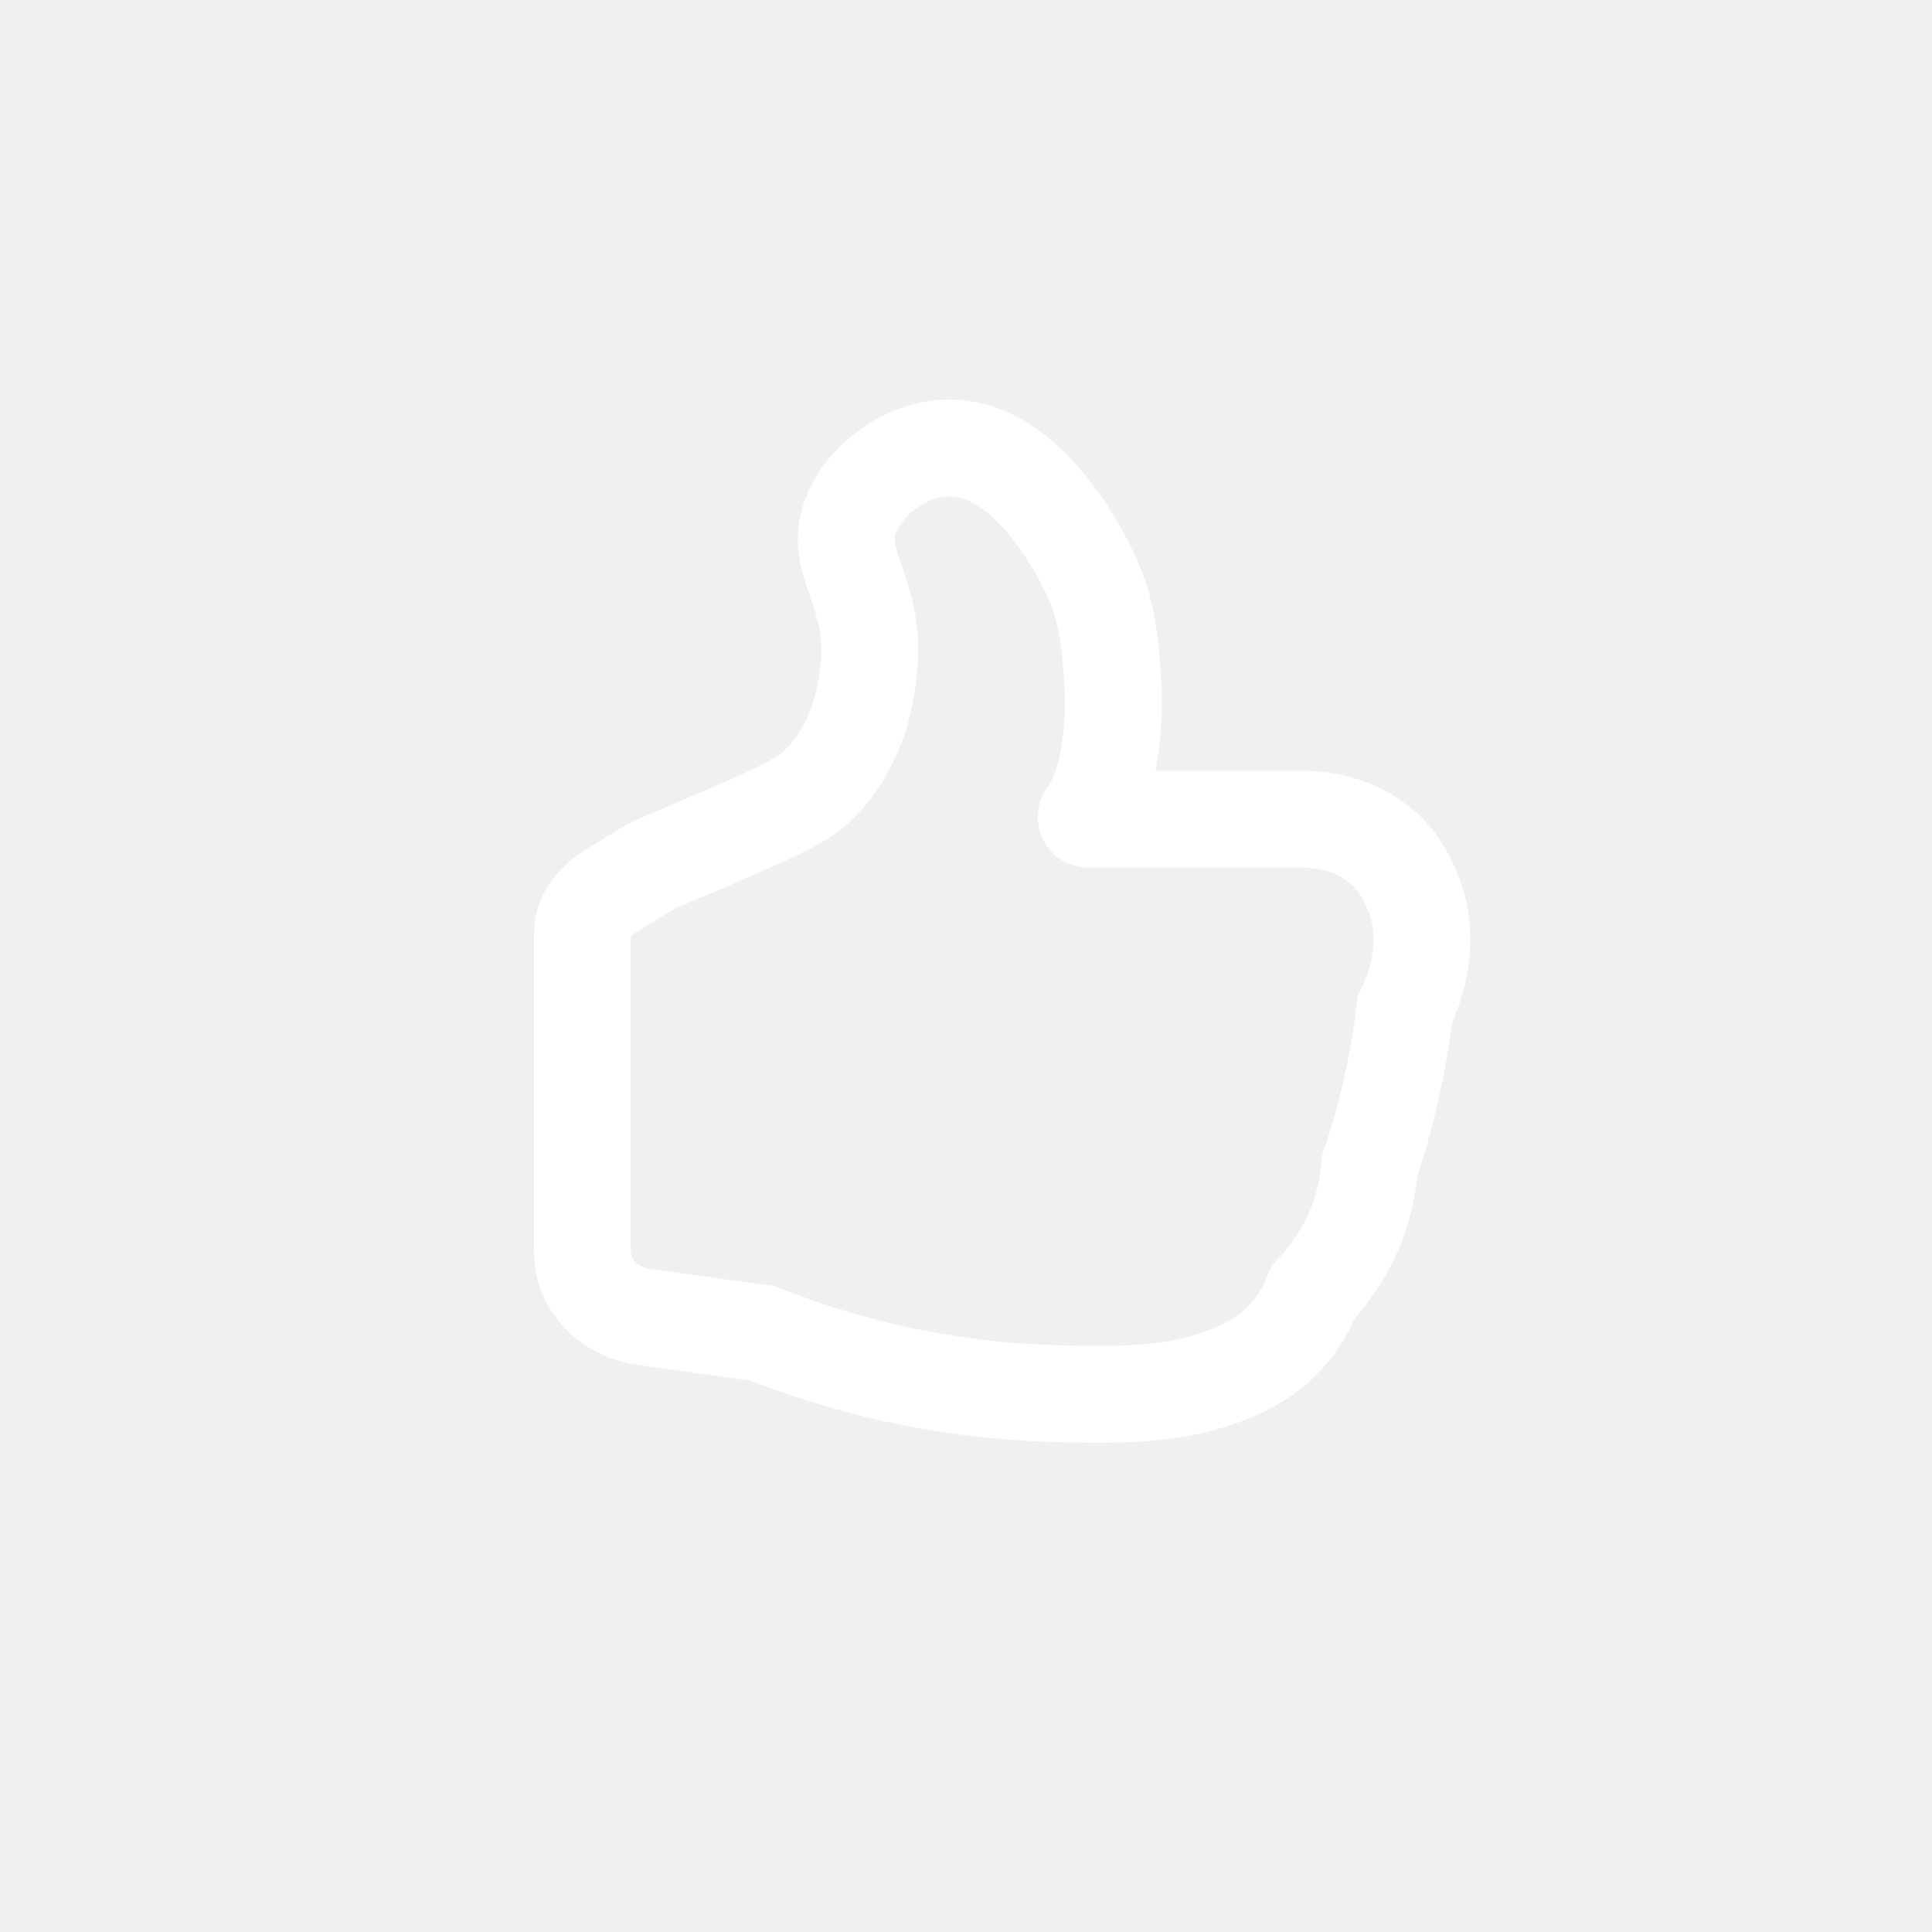
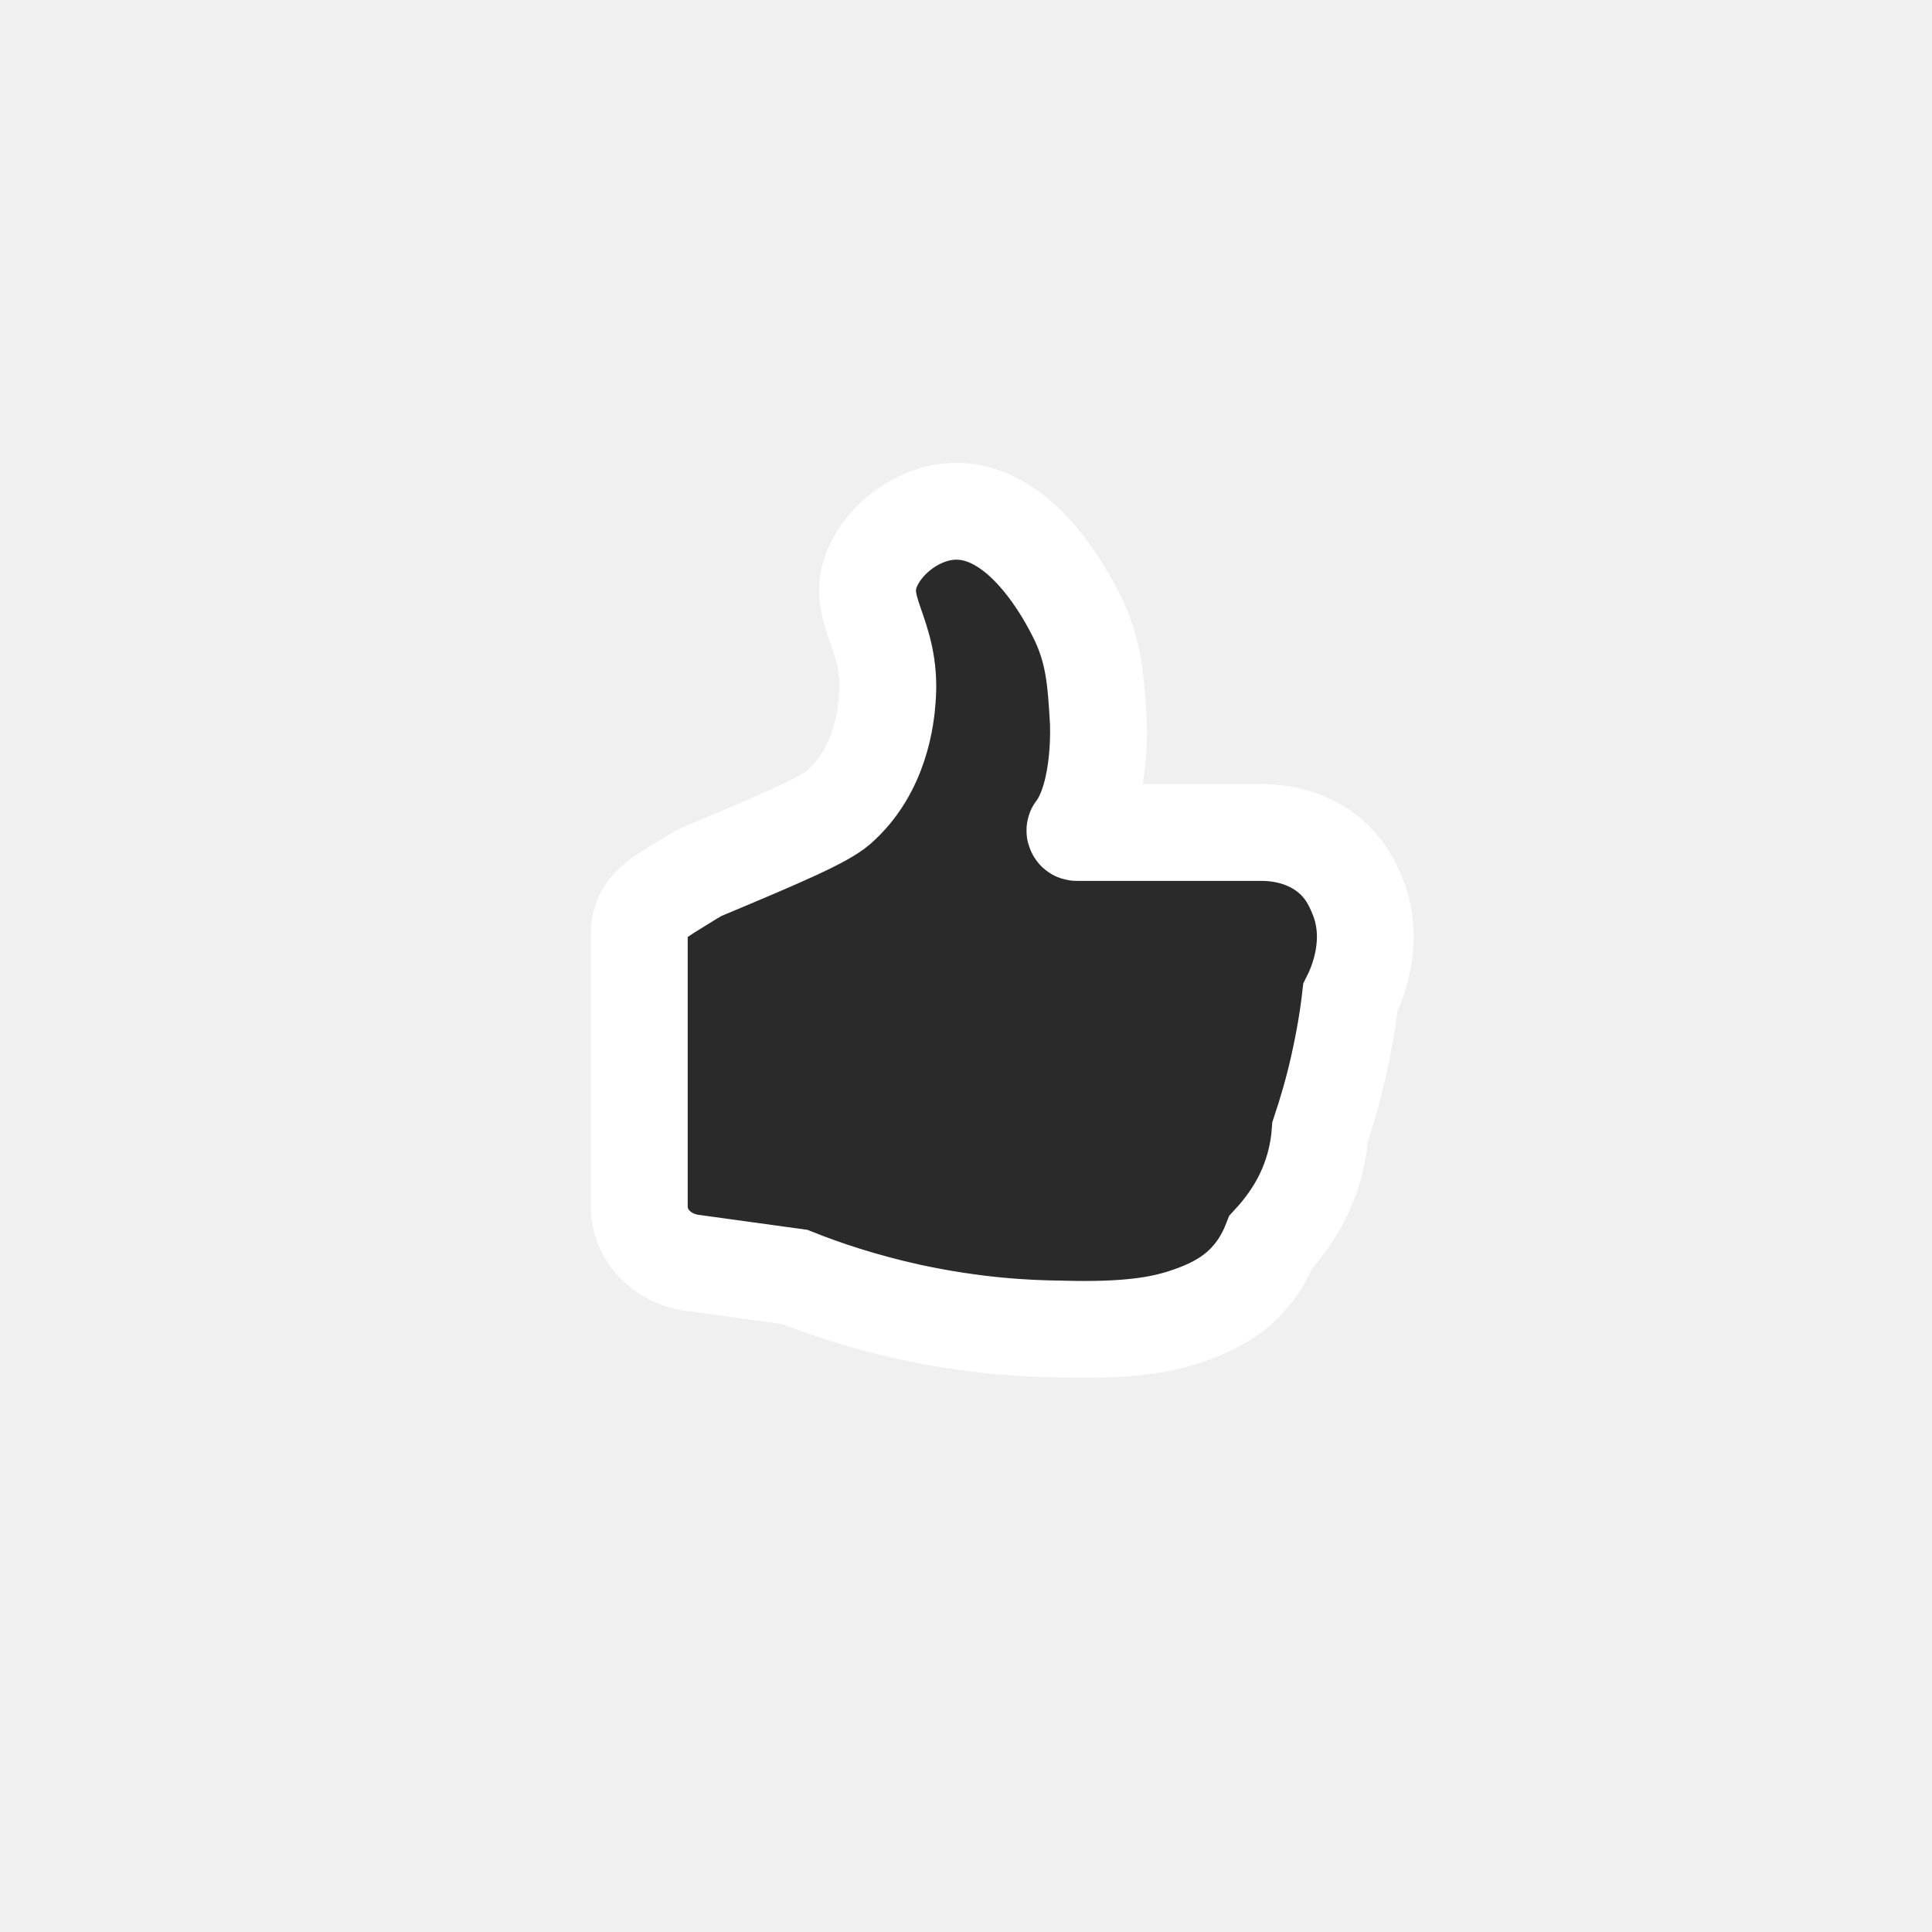
<svg xmlns="http://www.w3.org/2000/svg" version="1.1" id="Layer_1" x="0px" y="0px" viewBox="0 0 479 479" style="enable-background:new 0 0 479 479;" xml:space="preserve">
  <style type="text/css">
	.st0{fill:none;}
	.st1{stroke:#000000;stroke-width:20;stroke-miterlimit:10;}
	.st2{fill:#FFFFFF;stroke:#FFFFFF;stroke-width:20;stroke-miterlimit:10;}
- 	.st3{fill:none;stroke:#FFFFFF;stroke-width:24;stroke-miterlimit:10;}
+ 	.st3{fill:#2A2A2A;stroke:#FFFFFF;stroke-width:24;stroke-miterlimit:10;}
</style>
  <path class="st0" d="M239.5,10C112.8,10,10,112.8,10,239.5S112.8,469,239.5,469S469,366.2,469,239.5S366.2,10,239.5,10z" />
  <path class="st1" d="M266-54.1" />
  <path class="st2" d="M228,354.9" />
-   <path class="st3" d="M348.3,250.3c1.7-3.5,7.5-16.2,1.8-29.5c-1.3-3-3.7-8.7-10.2-12.9c-4.7-3.1-10.6-4.8-17.2-4.8h-52.8  c-0.1,0-0.4,0-0.5-0.2c-0.1-0.1-0.1-0.2-0.1-0.4s0.1-0.2,0.1-0.2c7.7-10.5,6.6-31.1,6.6-31.1c-0.7-11.6-1.2-20.2-6.5-30.6  c-2.3-4.5-15.6-30.8-35.6-29.5c-9.5,0.6-18.9,7.5-22.6,15.8c-5.4,12.3,5.7,18.9,4.2,37.8c-0.4,4.8-1.9,20.6-14,31.2  c-4.2,3.6-15.6,8.5-38.8,18.3c-1.7,0.7-4.8,2.8-9,5.3c-4.1,2.5-9.3,5.7-9.3,12.3v78.6c0,8.1,6.5,14.9,15.3,16.1l29.4,4.1  c8.1,3.2,19.3,7.1,33,10.1c18.9,4.1,33.3,4.7,43.1,4.9c19.5,0.6,28.9-1.3,35.6-3.5c7.5-2.4,11.8-5.1,15-7.8  c5.8-4.9,8.4-10.5,9.7-13.8c2.6-2.8,5.5-6.5,8.2-11.3c4.3-7.9,5.5-15.4,5.9-20.2c1.9-5.5,3.7-11.8,5.2-18.5  C346.5,263.1,347.6,256.4,348.3,250.3z" />
+   <path class="st3" d="M334.8,247.3c1.5-3,6.5-14,1.6-25.5c-1.1-2.6-3.2-7.5-8.8-11.2c-4.1-2.7-9.2-4.2-14.9-4.2H267  c-0.1,0-0.3,0-0.4-0.2c-0.1-0.1-0.1-0.2-0.1-0.3c0-0.2,0.1-0.2,0.1-0.2c6.7-9.1,5.7-26.9,5.7-26.9c-0.6-10-1-17.5-5.6-26.5  c-2-3.9-13.5-26.6-30.8-25.5c-8.2,0.5-16.3,6.5-19.5,13.7c-4.7,10.6,4.9,16.3,3.6,32.7c-0.3,4.2-1.6,17.8-12.1,27  c-3.6,3.1-13.5,7.4-33.6,15.8c-1.5,0.6-4.2,2.4-7.8,4.6c-3.5,2.2-8,4.9-8,10.6v68c0,7,5.6,12.9,13.2,13.9l25.4,3.5  c7,2.8,16.7,6.1,28.5,8.7c16.3,3.5,28.8,4.1,37.3,4.2c16.9,0.5,25-1.1,30.8-3c6.5-2.1,10.2-4.4,13-6.7c5-4.2,7.3-9.1,8.4-11.9  c2.2-2.4,4.8-5.6,7.1-9.8c3.7-6.8,4.8-13.3,5.1-17.5c1.6-4.8,3.2-10.2,4.5-16C333.2,258.4,334.2,252.6,334.8,247.3z" />
</svg>
